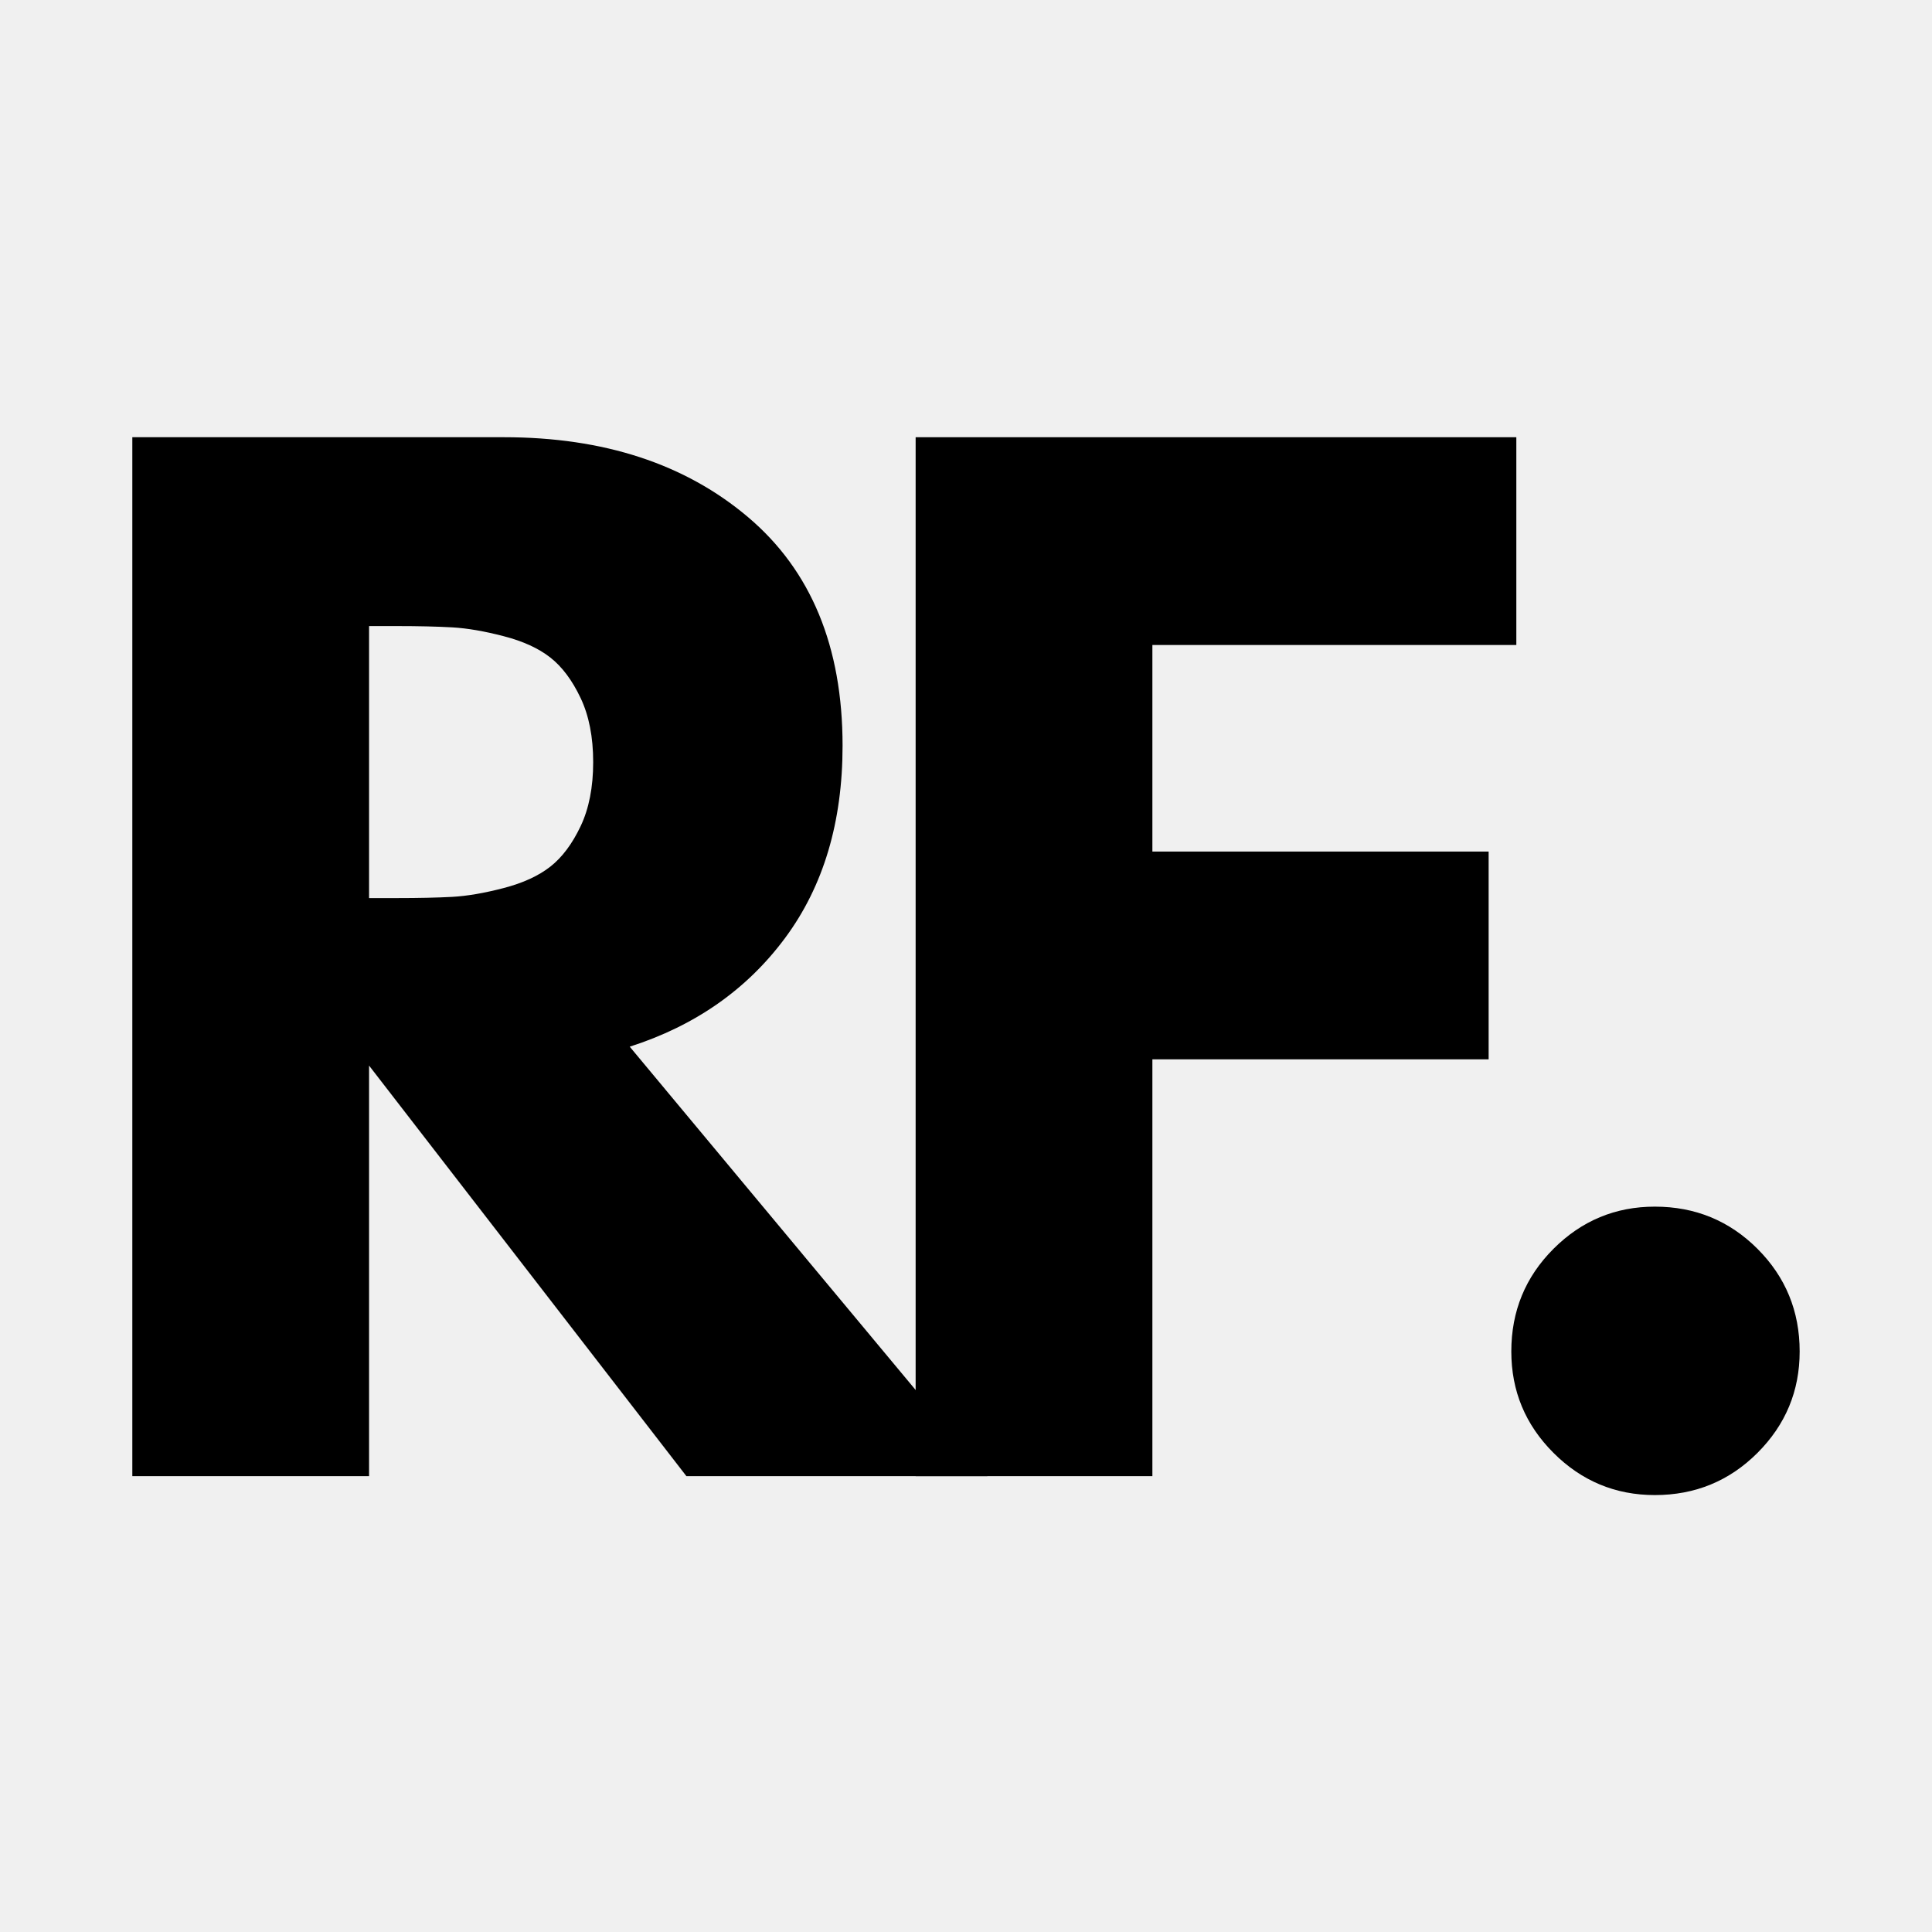
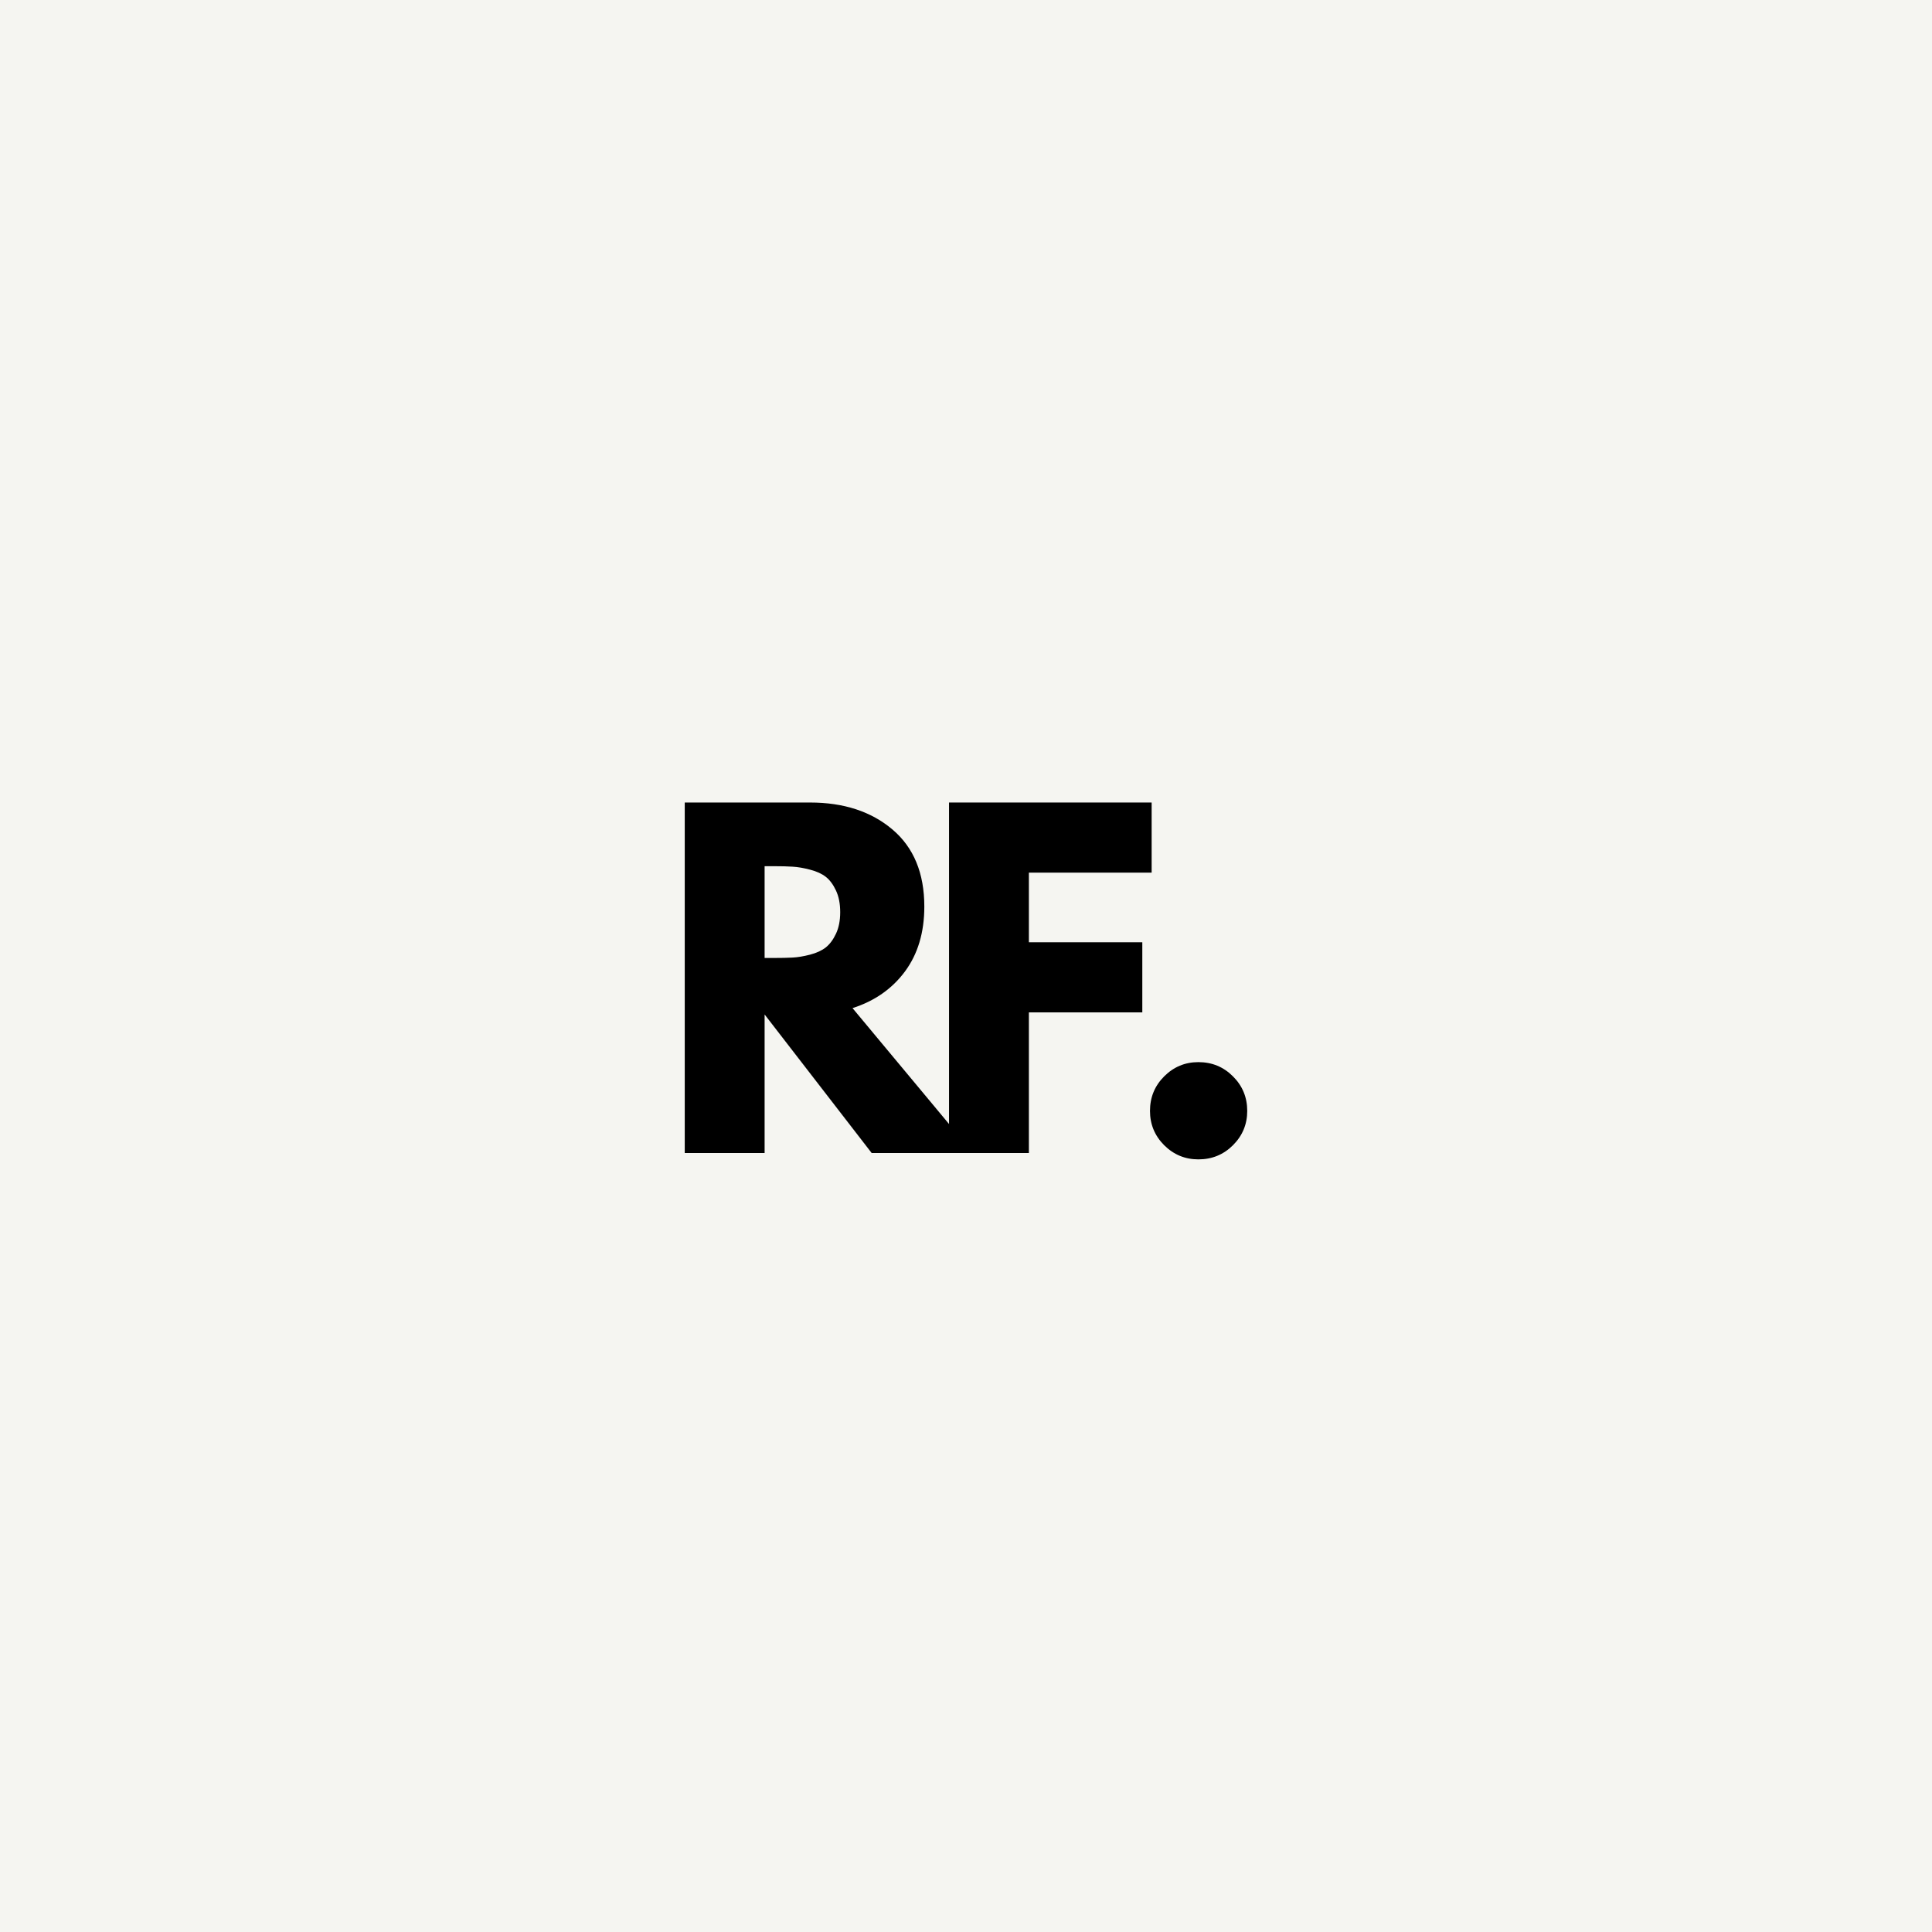
<svg xmlns="http://www.w3.org/2000/svg" width="500" zoomAndPan="magnify" viewBox="0 0 375 375" height="500" preserveAspectRatio="xMidYMid meet" version="1.0">
  <defs>
    <g />
  </defs>
+   <rect x="-37.5" width="450" fill="#ffffff" y="-37.5" height="450" fill-opacity="1" />
+   <rect x="-37.5" width="450" fill="#f5f5f1" y="-37.5" height="450" fill-opacity="1" />
  <g fill="#000000" fill-opacity="1">
-     <g transform="translate(11.01132, 286.5199)">
+     <g transform="translate(127.9572, 223.7998)">
      <g>
-         <path d="M 14.672 -201.656 L 86.781 -201.656 C 106.164 -201.656 121.969 -196.484 134.188 -186.141 C 146.414 -175.797 152.531 -161.008 152.531 -141.781 C 152.531 -126.945 148.82 -114.52 141.406 -104.5 C 133.988 -94.477 123.926 -87.43 111.219 -83.359 L 180.641 0 L 122.219 0 L 60.625 -79.688 L 60.625 0 L 14.672 0 Z M 60.625 -112.203 L 66 -112.203 C 70.238 -112.203 73.82 -112.281 76.75 -112.438 C 79.688 -112.602 83.023 -113.176 86.766 -114.156 C 90.516 -115.133 93.531 -116.52 95.812 -118.312 C 98.094 -120.102 100.047 -122.707 101.672 -126.125 C 103.305 -129.551 104.125 -133.707 104.125 -138.594 C 104.125 -143.477 103.305 -147.633 101.672 -151.062 C 100.047 -154.488 98.094 -157.098 95.812 -158.891 C 93.531 -160.68 90.516 -162.062 86.766 -163.031 C 83.023 -164.008 79.688 -164.582 76.75 -164.75 C 73.82 -164.914 70.238 -165 66 -165 L 60.625 -165 Z M 60.625 -112.203 " />
+         <path d="M 4.953 -68.031 L 29.281 -68.031 C 35.82 -68.031 41.148 -66.285 45.266 -62.797 C 49.391 -59.305 51.453 -54.316 51.453 -47.828 C 51.453 -42.828 50.203 -38.633 47.703 -35.25 C 45.203 -31.875 41.805 -29.5 37.516 -28.125 L 60.938 0 L 41.234 0 L 20.453 -26.891 L 20.453 0 L 4.953 0 Z M 20.453 -37.859 L 22.266 -37.859 C 23.691 -37.859 24.898 -37.883 25.891 -37.938 C 26.879 -37.988 28.004 -38.176 29.266 -38.5 C 30.535 -38.832 31.555 -39.301 32.328 -39.906 C 33.098 -40.52 33.754 -41.398 34.297 -42.547 C 34.848 -43.703 35.125 -45.102 35.125 -46.75 C 35.125 -48.406 34.848 -49.812 34.297 -50.969 C 33.754 -52.125 33.098 -53.004 32.328 -53.609 C 31.555 -54.211 30.535 -54.676 29.266 -55 C 28.004 -55.332 26.879 -55.523 25.891 -55.578 C 24.898 -55.641 23.691 -55.672 22.266 -55.672 L 20.453 -55.672 Z M 20.453 -37.859 " />
      </g>
    </g>
  </g>
  <g fill="#000000" fill-opacity="1">
-     <g transform="translate(163.0527, 286.5199)">
+     <g transform="translate(179.2521, 223.7998)">
      <g>
-         <path d="M 131.266 -201.656 L 131.266 -161.328 L 60.625 -161.328 L 60.625 -121.234 L 125.891 -121.234 L 125.891 -80.906 L 60.625 -80.906 L 60.625 0 L 14.672 0 L 14.672 -201.656 Z M 131.266 -201.656 " />
+         <path d="M 44.281 -68.031 L 44.281 -54.422 L 20.453 -54.422 L 20.453 -40.906 L 42.469 -40.906 L 42.469 -27.297 L 20.453 -27.297 L 20.453 0 L 4.953 0 L 4.953 -68.031 Z M 44.281 -68.031 " />
      </g>
    </g>
  </g>
  <g fill="#000000" fill-opacity="1">
-     <g transform="translate(278.6726, 286.5199)">
+     <g transform="translate(218.2593, 223.7998)">
      <g>
-         <path d="M 42.531 -52.312 C 50.352 -52.312 56.992 -49.582 62.453 -44.125 C 67.91 -38.664 70.641 -32.023 70.641 -24.203 C 70.641 -16.535 67.91 -9.973 62.453 -4.516 C 56.992 0.941 50.352 3.672 42.531 3.672 C 34.875 3.672 28.316 0.941 22.859 -4.516 C 17.398 -9.973 14.672 -16.535 14.672 -24.203 C 14.672 -32.023 17.398 -38.664 22.859 -44.125 C 28.316 -49.582 34.875 -52.312 42.531 -52.312 Z M 42.531 -52.312 " />
+         <path d="M 14.344 -17.641 C 16.988 -17.641 19.227 -16.719 21.062 -14.875 C 22.906 -13.039 23.828 -10.805 23.828 -8.172 C 23.828 -5.578 22.906 -3.359 21.062 -1.516 C 19.227 0.316 16.988 1.234 14.344 1.234 C 11.758 1.234 9.547 0.316 7.703 -1.516 C 5.867 -3.359 4.953 -5.578 4.953 -8.172 C 4.953 -10.805 5.867 -13.039 7.703 -14.875 C 9.547 -16.719 11.758 -17.641 14.344 -17.641 Z M 14.344 -17.641 " />
      </g>
    </g>
  </g>
</svg>
